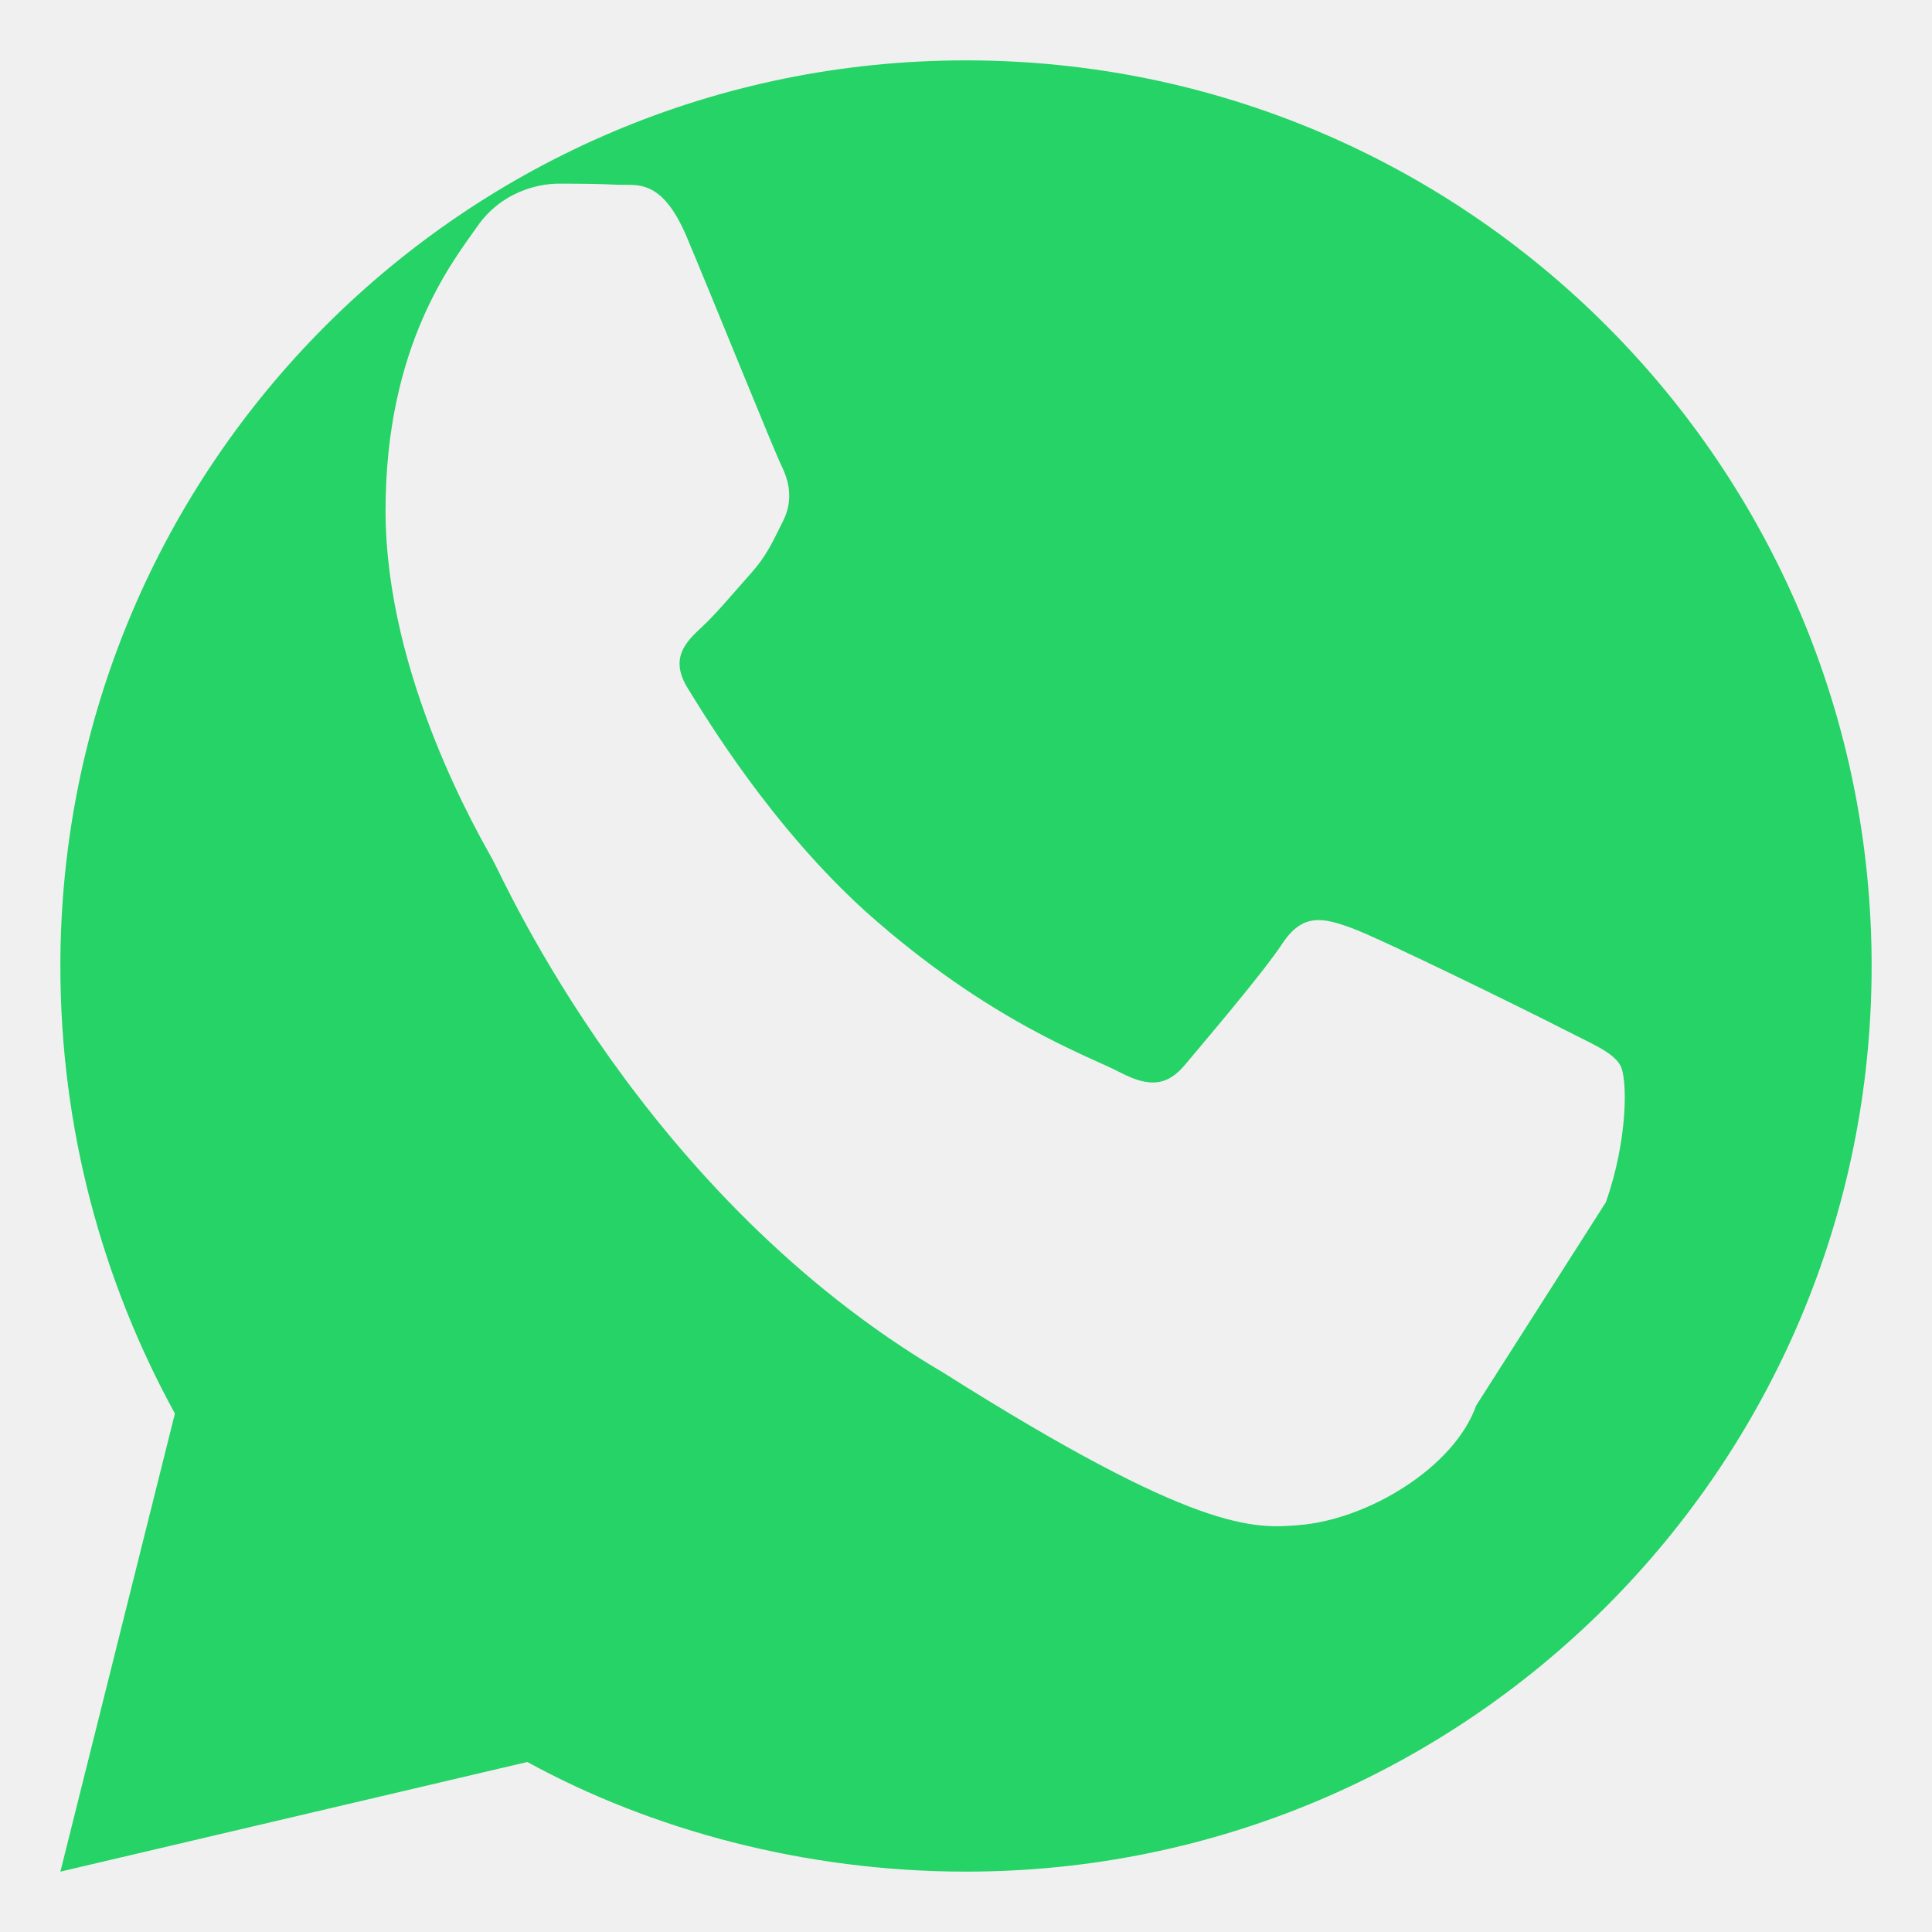
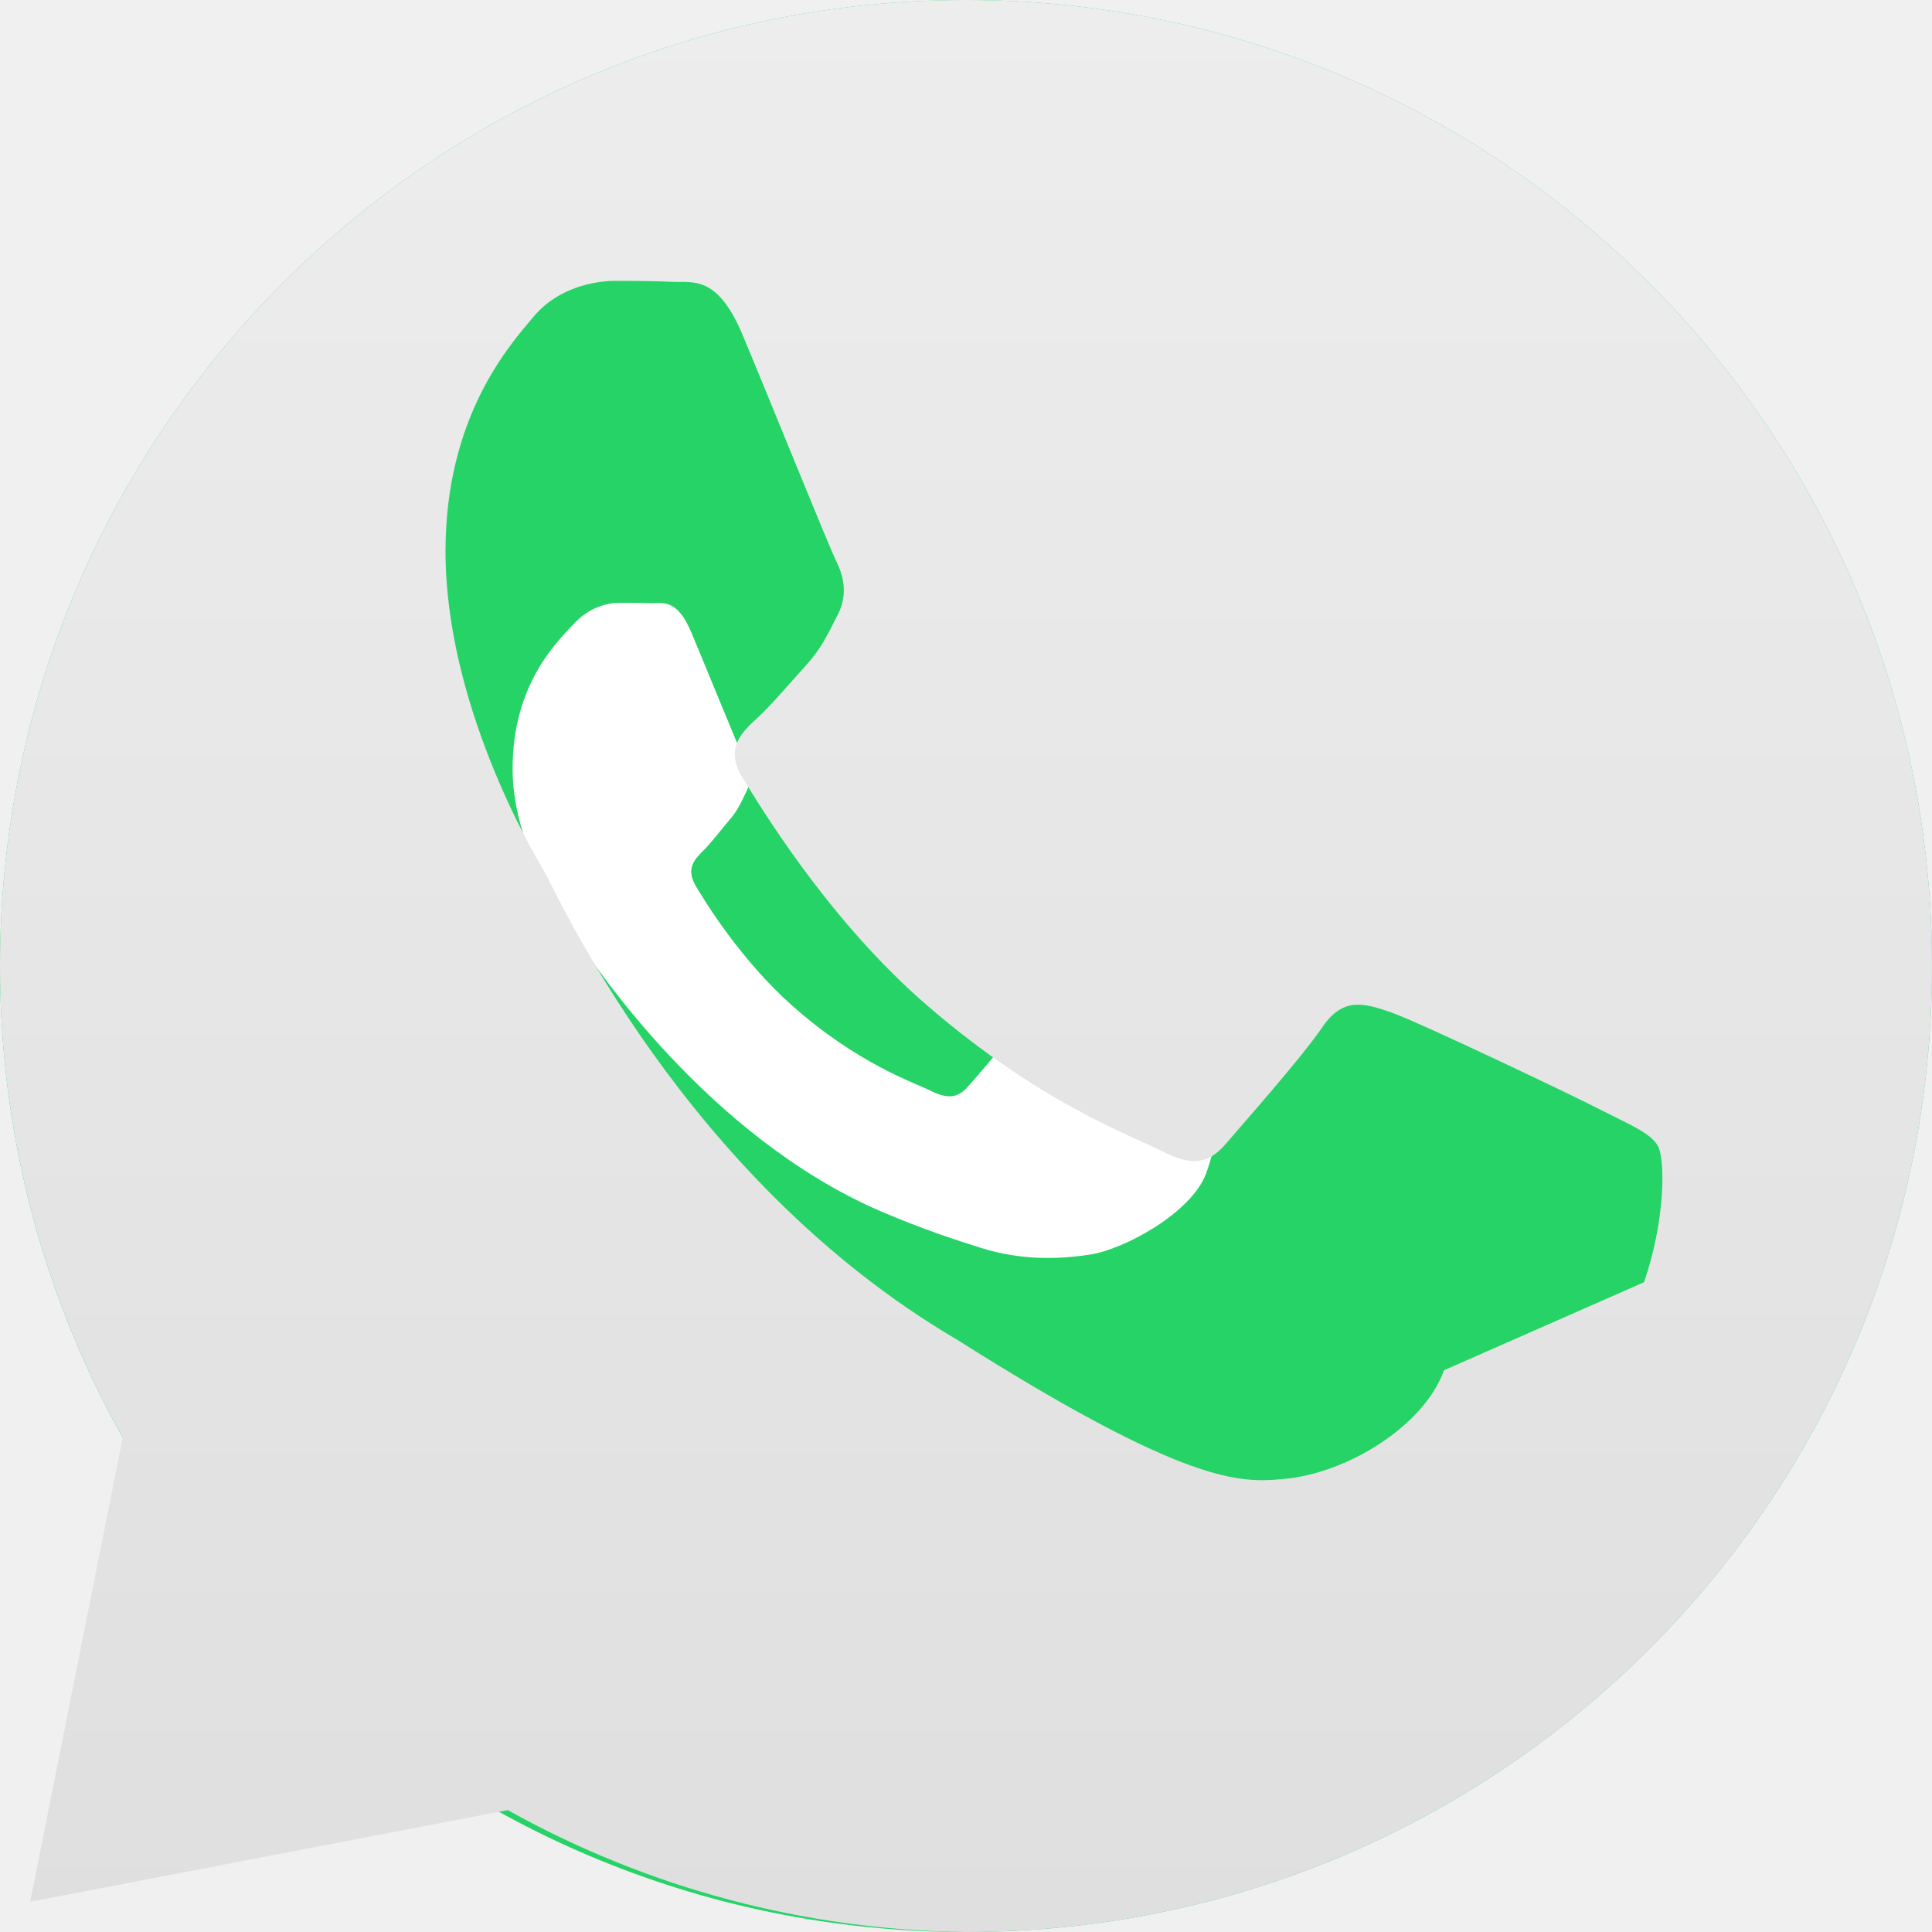
<svg xmlns="http://www.w3.org/2000/svg" viewBox="0 0 32 32" width="60" height="60">
-   <path fill="#25D366" d="M16 1C7.716 1 1 7.716 1 16c0 2.69.691 5.212 1.897 7.413L1 31l7.734-1.816C10.789 30.309 13.331 31 16 31c8.284 0 15-6.716 15-15S24.284 1 16 1zm8.449 22.282c-.363 1.025-1.79 1.883-2.92 1.977-.765.067-1.717.122-5.903-2.522-4.967-2.919-7.263-8.127-7.465-8.496-.202-.37-1.775-3.03-1.775-5.782s1.122-4.14 1.522-4.712c.4-.572 1.004-.705 1.345-.705.34 0 .679.003.977.018.314.015.73-.118 1.146.868.423 1.004 1.441 3.528 1.567 3.784.126.257.202.569.026.92-.178.354-.268.569-.536.87-.263.294-.562.655-.806.882-.267.248-.544.517-.235 1.017.31.5 1.384 2.287 2.963 3.712 2.039 1.816 3.69 2.383 4.193 2.647.504.264.794.221 1.089-.135.295-.356 1.264-1.485 1.602-1.995.336-.51.672-.432 1.146-.26.473.171 2.98 1.404 3.487 1.665.507.261.84.39.965.61.124.221.124 1.246-.24 2.27z" />
+   <defs>
+     <linearGradient id="a" x1="50%" x2="50%" y1="0%" y2="100%">
+       <stop offset="0%" stop-color="#EDEDED" />
+       <stop offset="100%" stop-color="#DFDFDF" />
+     </linearGradient>
+   </defs>
+   <g fill="none">
+     <circle cx="16" cy="16" r="16" fill="#25D366" />
+     <path fill="#FFF" d="M19.54 17.664c-.285-.142-1.686-.83-1.948-.926-.262-.094-.454-.142-.647.143-.191.286-.744.927-.91 1.114-.167.191-.334.214-.619.072-.285-.142-1.205-.443-2.298-1.413-.85-.759-1.427-1.698-1.595-1.982-.167-.285-.018-.441.126-.583.13-.128.285-.334.428-.502.145-.167.191-.286.286-.477.094-.191.048-.358-.024-.502-.072-.143-.647-1.558-.887-2.13-.234-.562-.475-.487-.647-.487-.167-.007-.358-.007-.548-.007-.191 0-.502.072-.762.358-.262.286-1.005.98-1.005 2.393 0 1.413 1.03 2.776 1.175 2.982.143.191 2.03 3.1 4.926 4.347.688.294 1.226.47 1.645.601.69.22 1.32.19 1.817.115.554-.082 1.686-.688 1.926-1.35.237-.662.237-1.23.167-1.35-.071-.119-.262-.191-.548-.334z" />
+     <path fill="url(#a)" d="M16 0C7.163 0 0 7.163 0 16c0 2.837.74 5.503 2.033 7.81L.5 31.5l7.91-1.519A15.93 15.93 0 0 0 16 32c8.837 0 16-7.163 16-16S24.837 0 16 0zm7.917 22.696c-.333.936-1.633 1.718-2.664 1.801-.701.063-1.573.115-5.405-2.31-4.546-2.67-6.642-7.437-6.845-7.774-.202-.337-1.624-2.77-1.624-5.283 0-2.238 1.066-3.42 1.467-3.894.4-.474 1.004-.584 1.345-.584.333 0 .671.003.962.017.311.014.727-.117 1.14.863.42.998 1.43 3.506 1.555 3.757.125.251.201.555.026.897-.177.343-.268.554-.536.848-.262.287-.557.64-.8.863-.264.243-.538.506-.234.994.3.486 1.346 2.223 2.878 3.609 1.981 1.764 3.58 2.314 4.068 2.568.488.254.77.213 1.06-.13.292-.342 1.254-1.427 1.589-1.92.334-.493.668-.417 1.14-.251.472.167 2.969 1.356 3.469 1.613.5.256.83.384.953.603.122.219.122 1.237-.231 2.255z" />
+   </g>
</svg>
